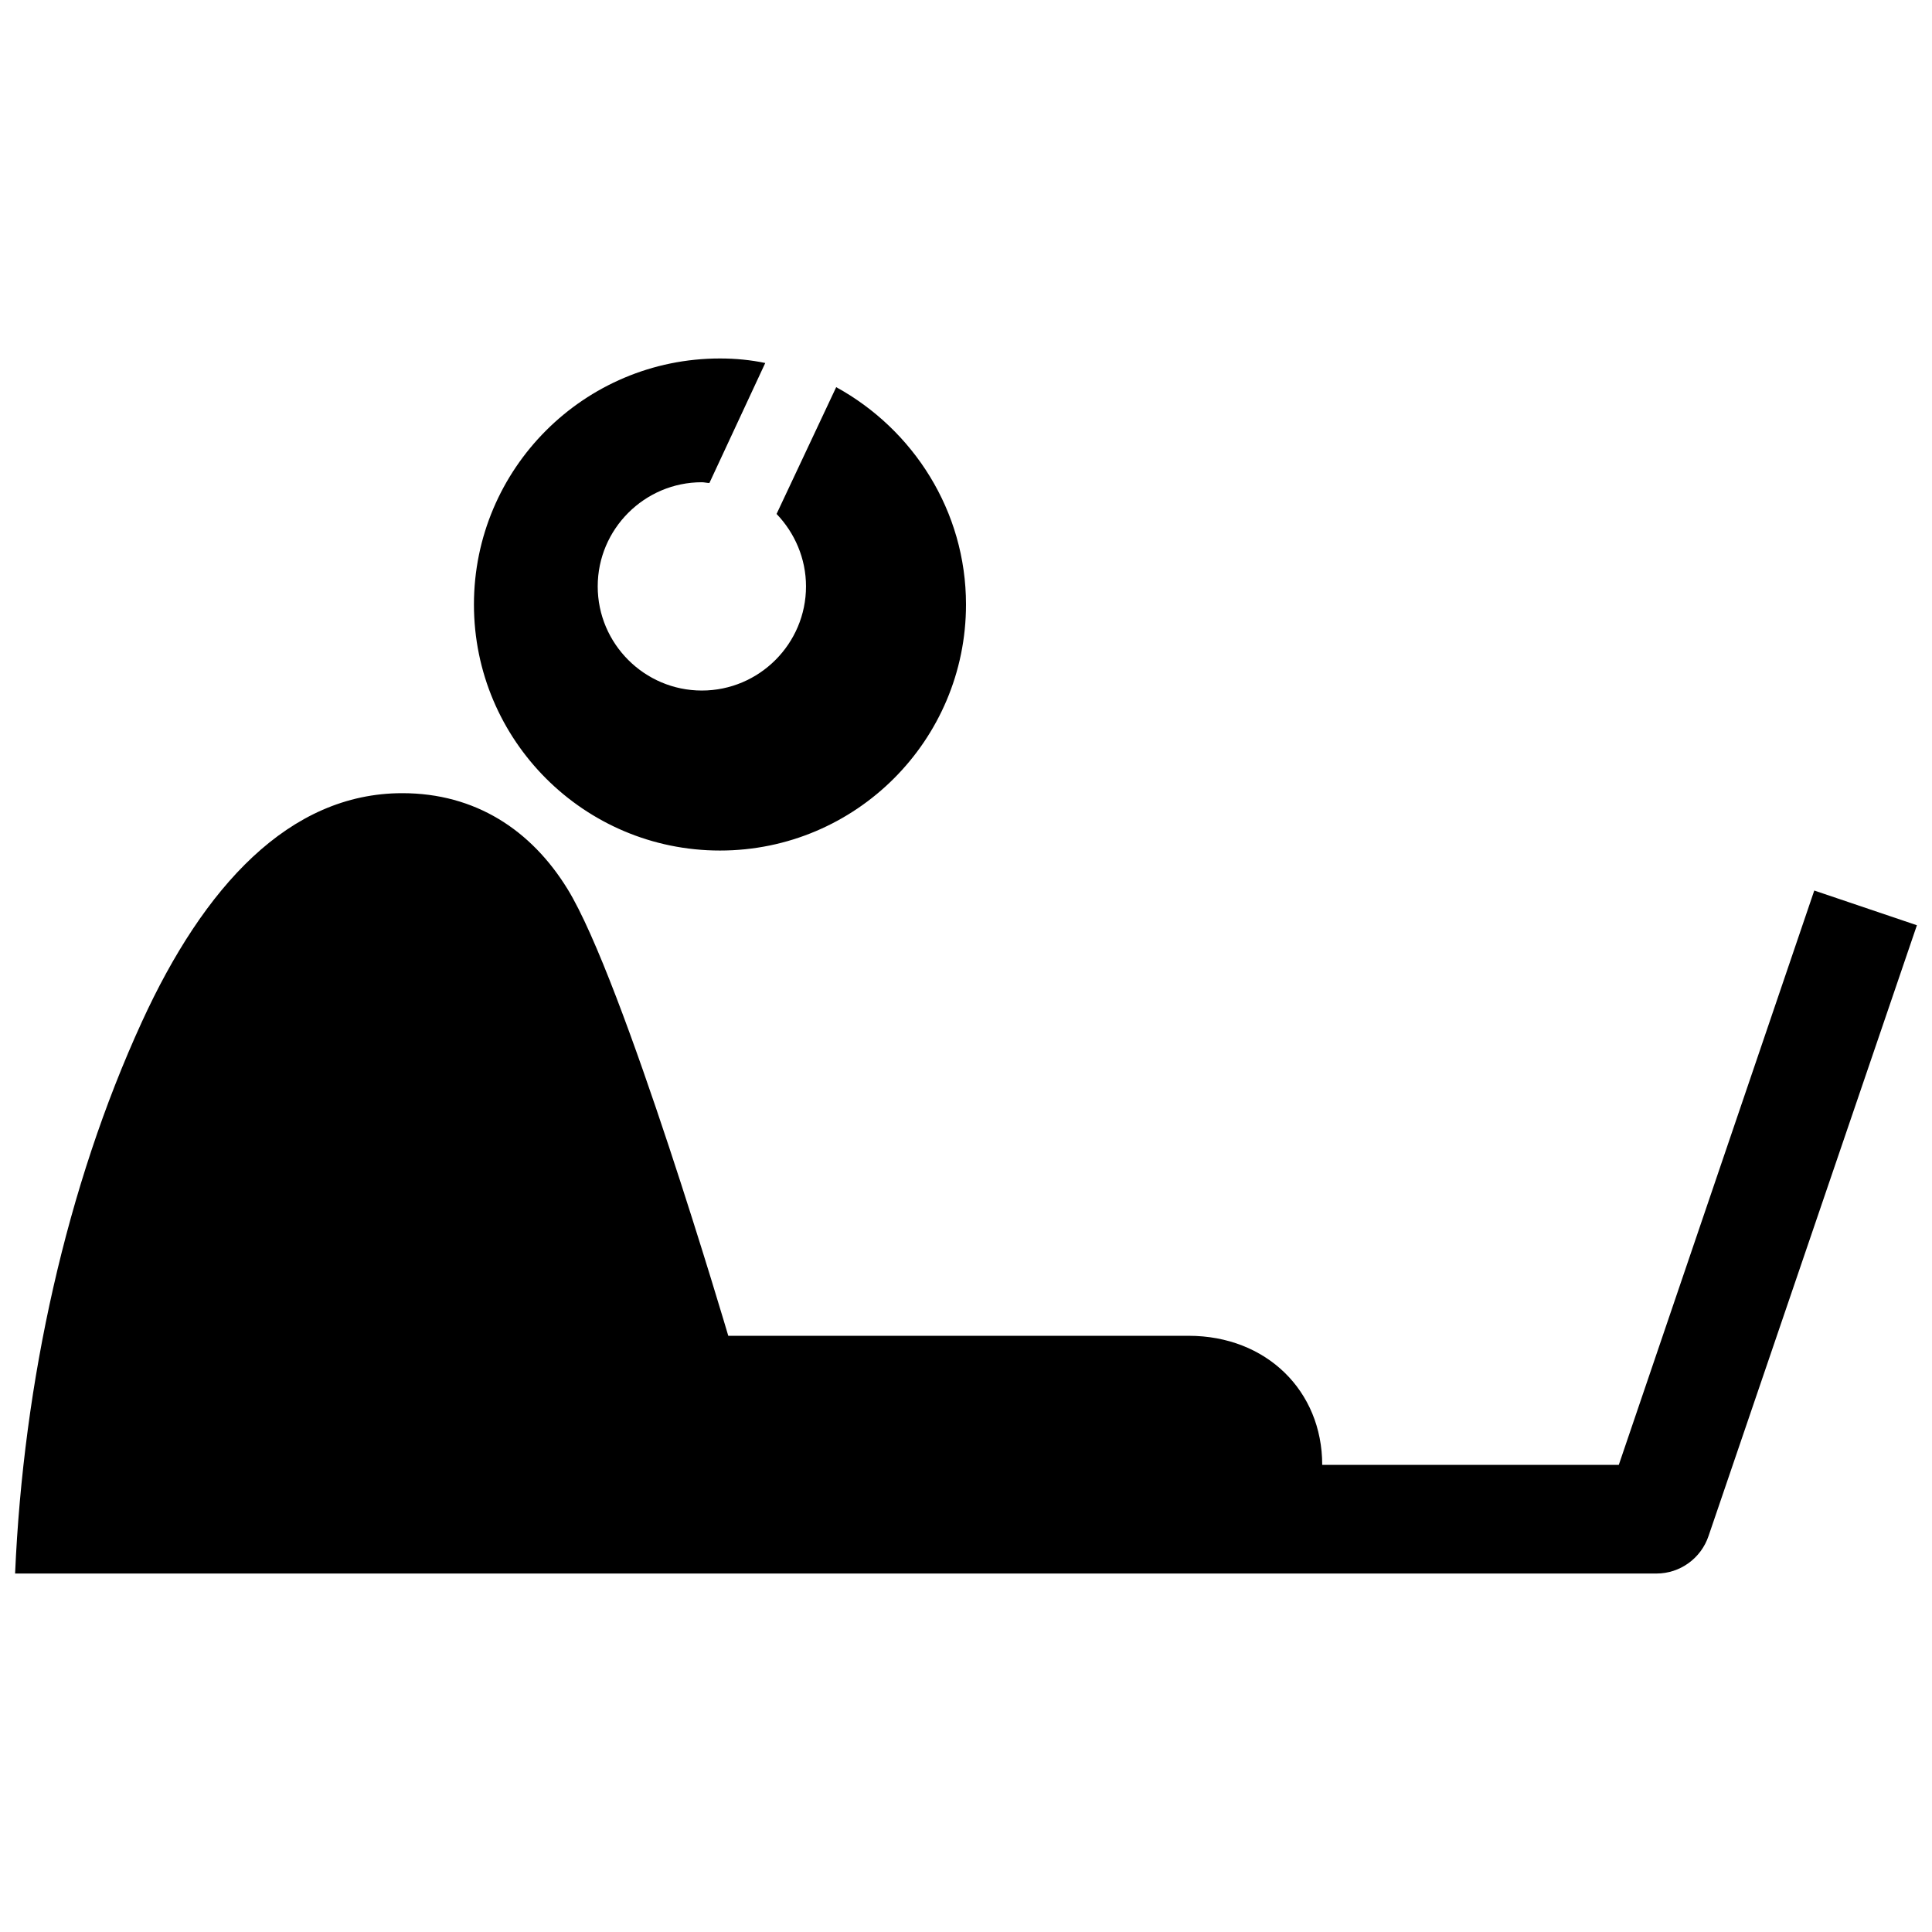
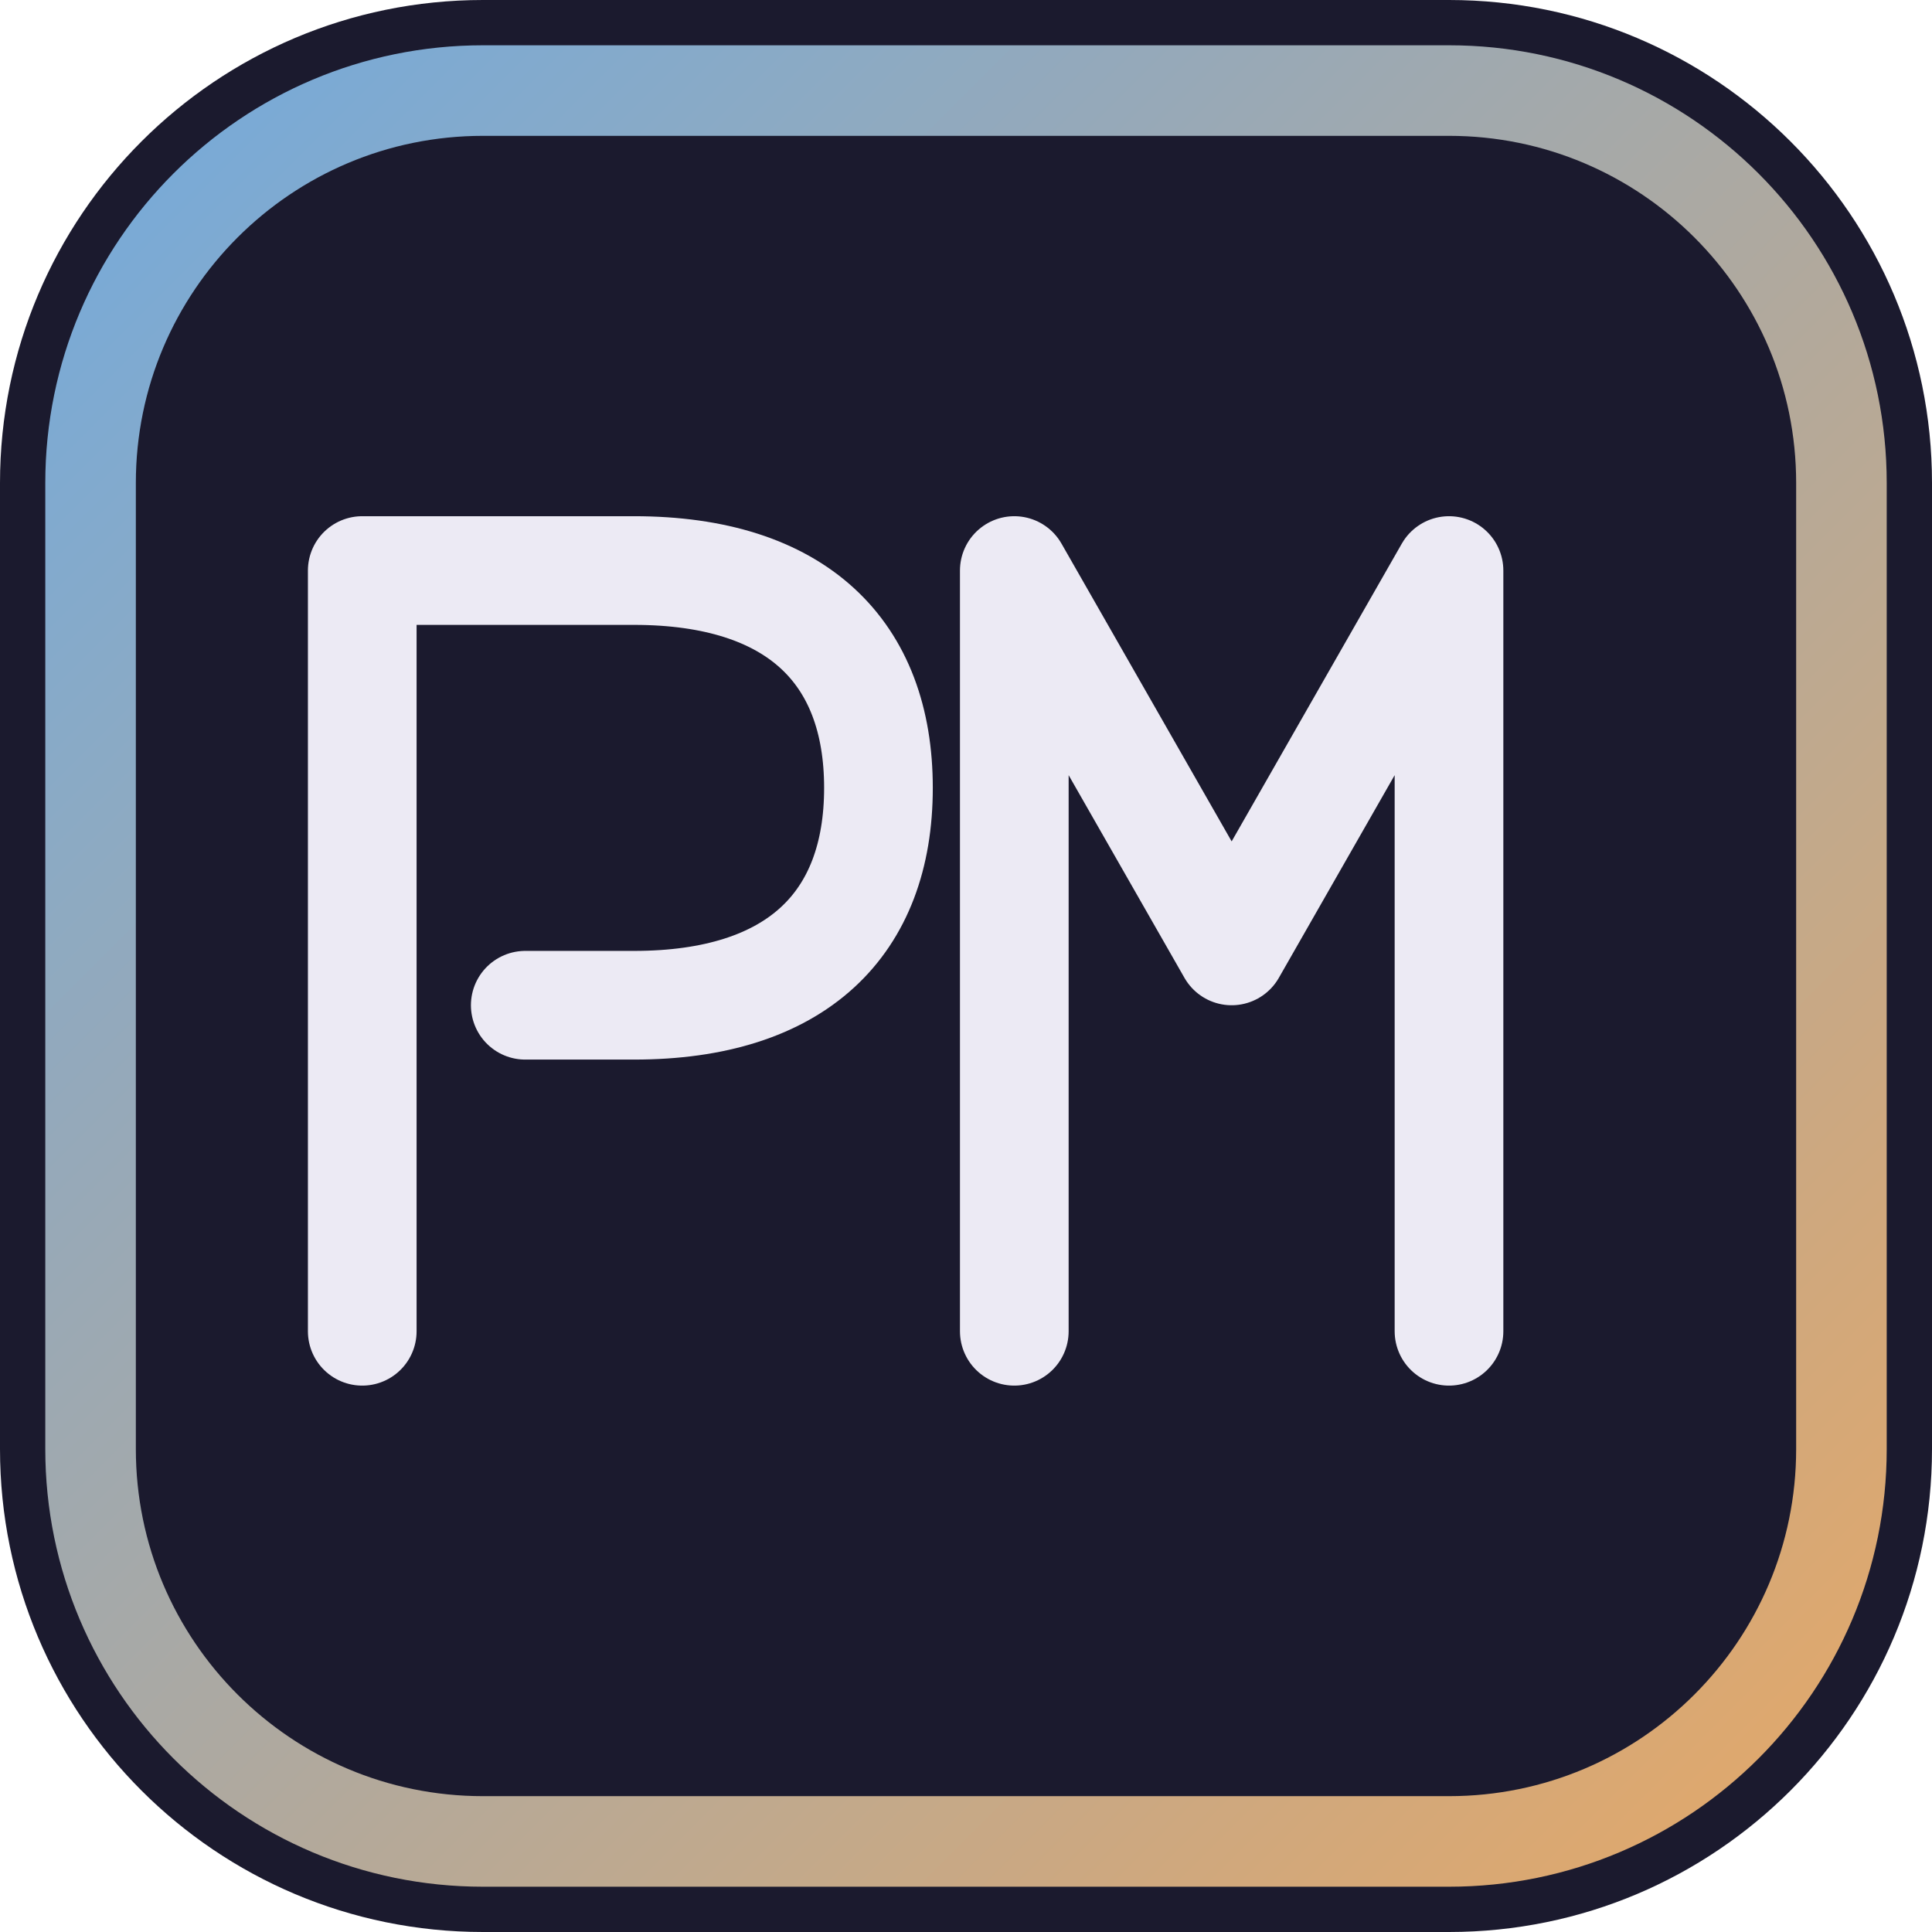
- <svg xmlns="http://www.w3.org/2000/svg" fill="#000000" version="1.1" id="Layer_1" width="800px" height="800px" viewBox="0 0 256 165" xml:space="preserve">
-   <path d="M240.4,72.5l-25.9,76.1h-39.3c0-9.8-7.4-17.1-17.7-17.1h-61c0,0-13.9-47.2-21.3-59.2C70.4,64.5,63,59.6,53.3,59.6l0,0  c-15,0-26.3,12.4-34.5,30.3C8.8,111.7,3.1,137.6,2,163h217.5c3.1,0,5.9-2,6.9-5L254,77.1L240.4,72.5z M128,34.6  c0,18-14.6,32.6-32.6,32.6c-18,0-32.6-14.6-32.6-32.6C62.8,16.6,77.4,2,95.4,2c2.1,0,4.1,0.2,6,0.6L94,18.5c-0.3,0-0.7-0.1-1-0.1  c-7.6,0-13.8,6.2-13.8,13.8S85.4,46,93,46s13.8-6.2,13.8-13.8c0-3.7-1.5-7.1-3.9-9.6l7.9-16.8C121,11.4,128,22.2,128,34.6z" />
+ <svg xmlns="http://www.w3.org/2000/svg" viewBox="0 0 64 64">
+   <defs>
+     <linearGradient id="g" x1="0" y1="0" x2="1" y2="1">
+       <stop offset="0" stop-color="#75AADB" />
+       <stop offset="1" stop-color="#E3A869" />
+     </linearGradient>
+   </defs>
+   <rect width="64" height="64" rx="16" fill="#1B1A2E" />
+   <rect x="3" y="3" width="58" height="58" rx="13" fill="none" stroke="url(#g)" stroke-width="3" />
+   <path d="M16 46V18h10c6 0 9 3 9 8s-3 8-9 8h-4M40 46V18l8 14 8-14v28" fill="none" stroke="#ECEAF4" stroke-width="4" stroke-linecap="round" stroke-linejoin="round" transform="translate(-6 0) scale(.9) translate(4 3)" />
</svg>
